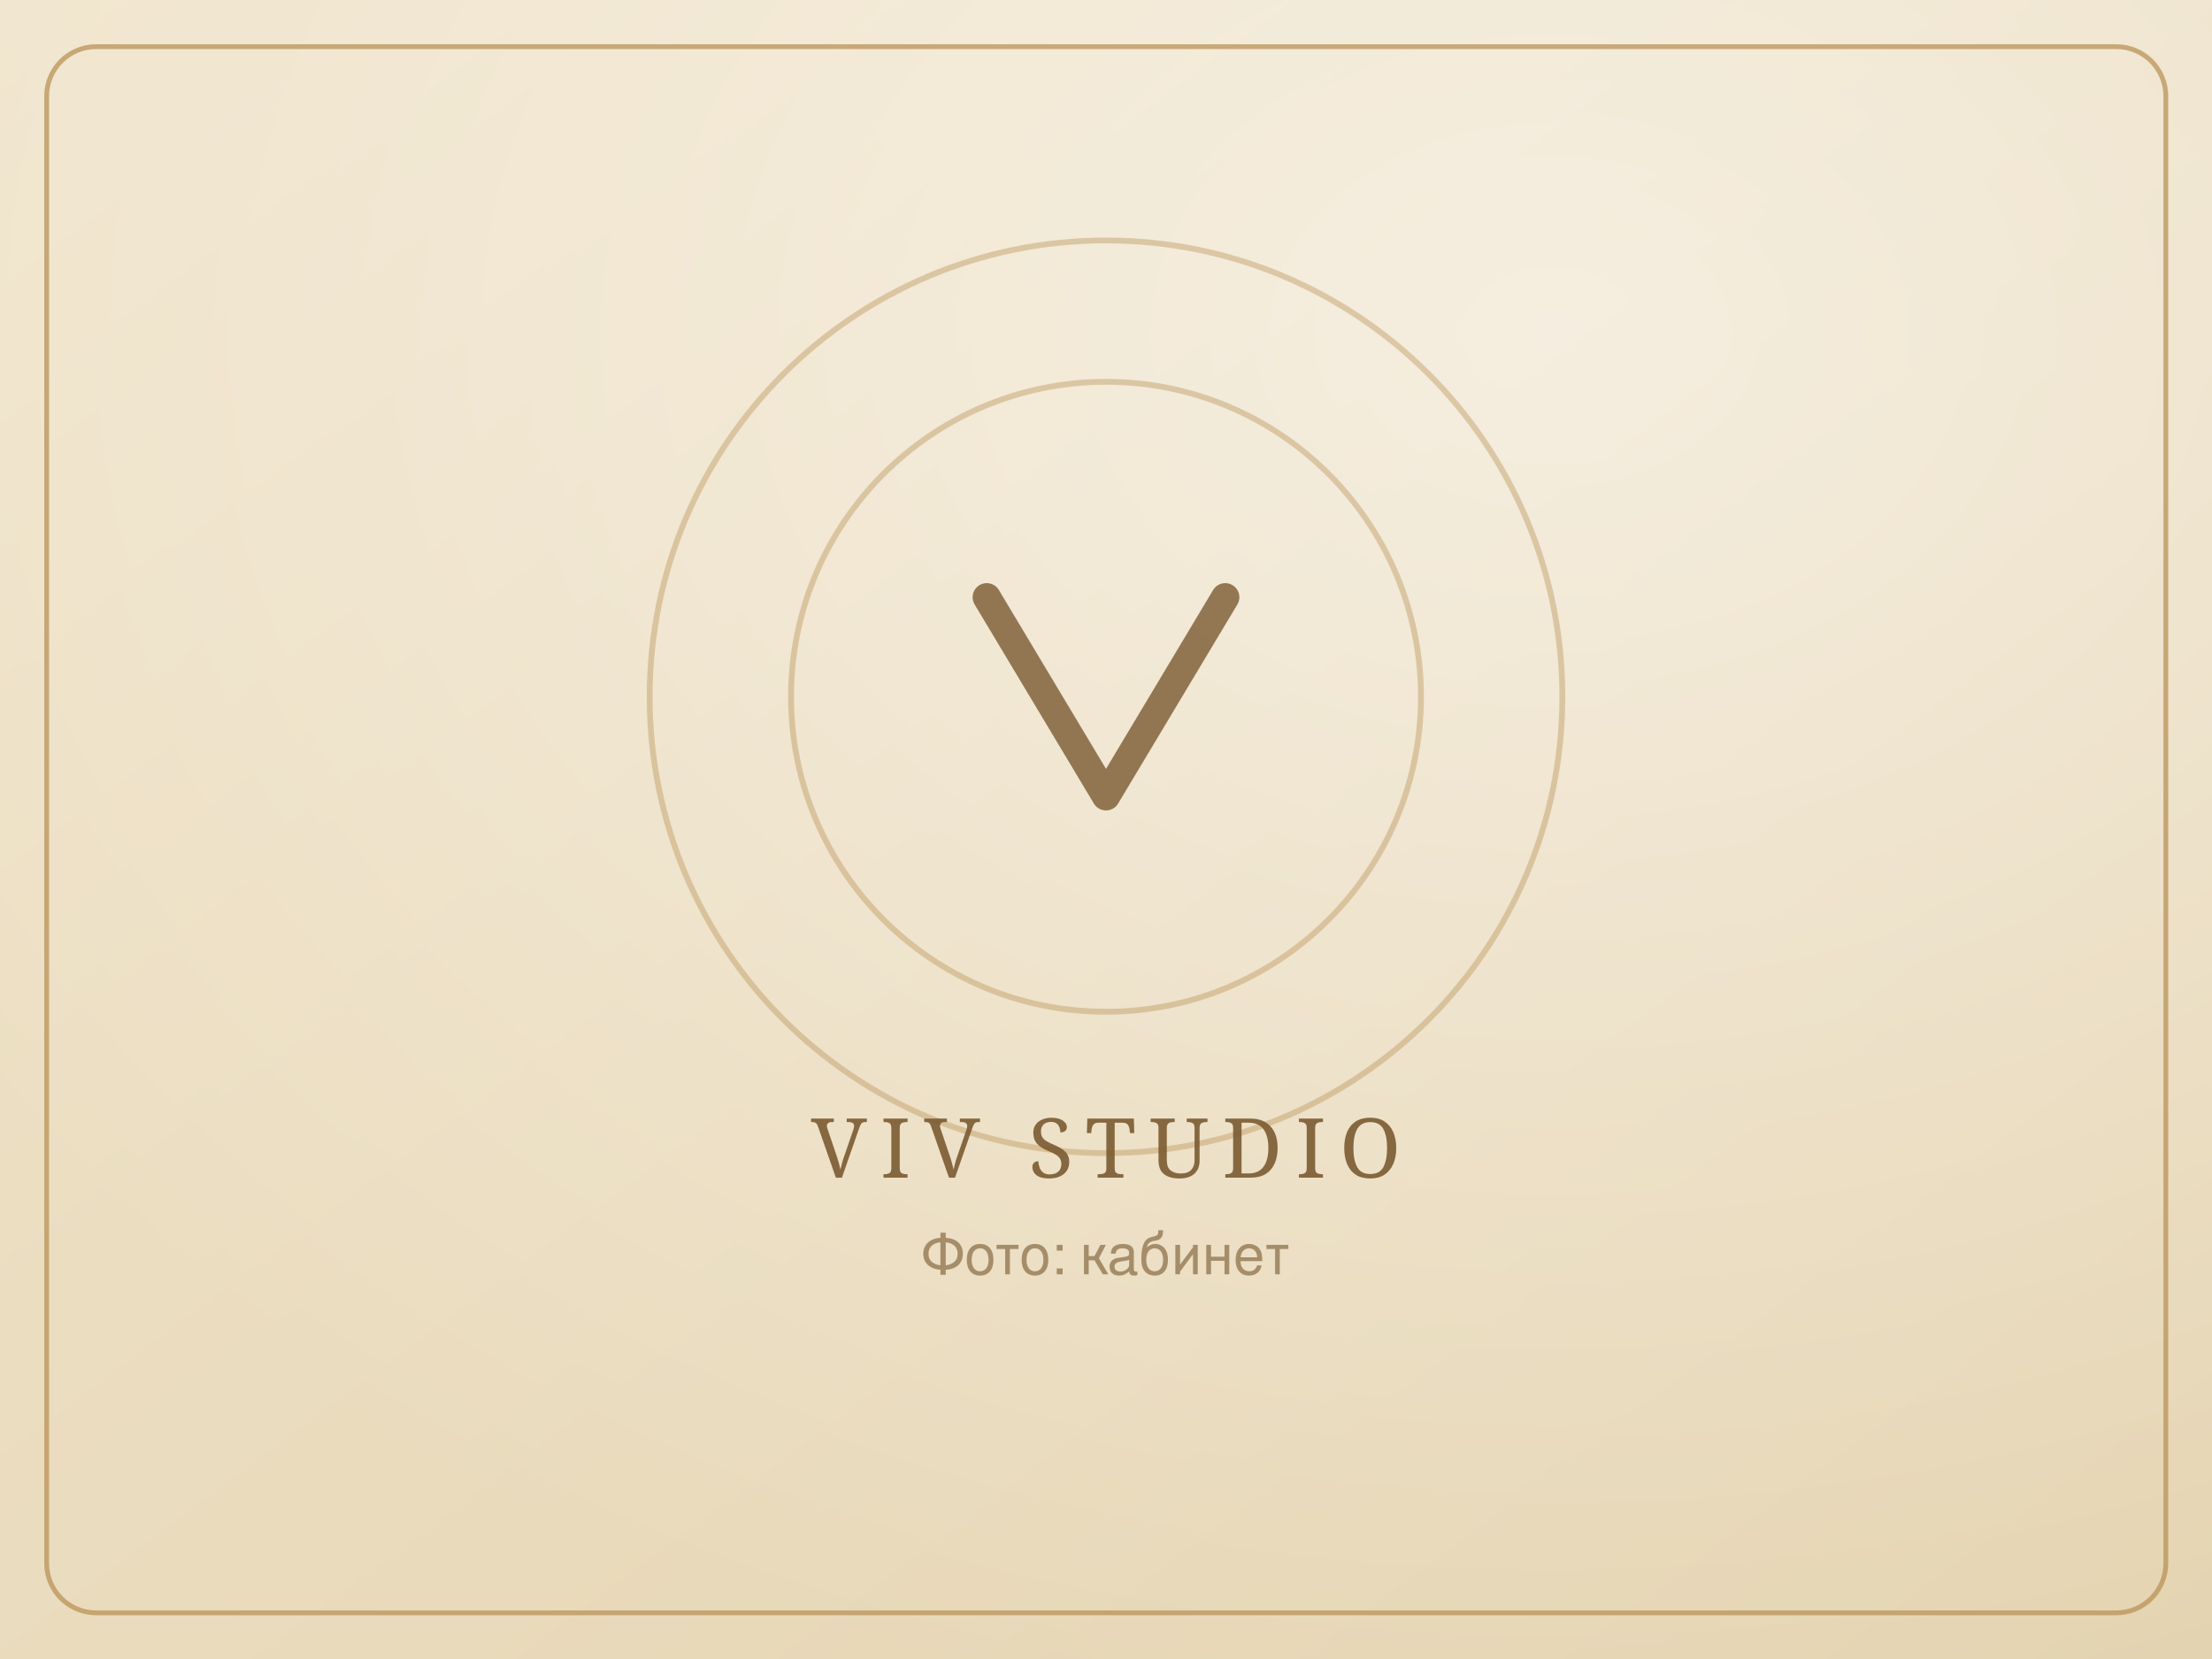
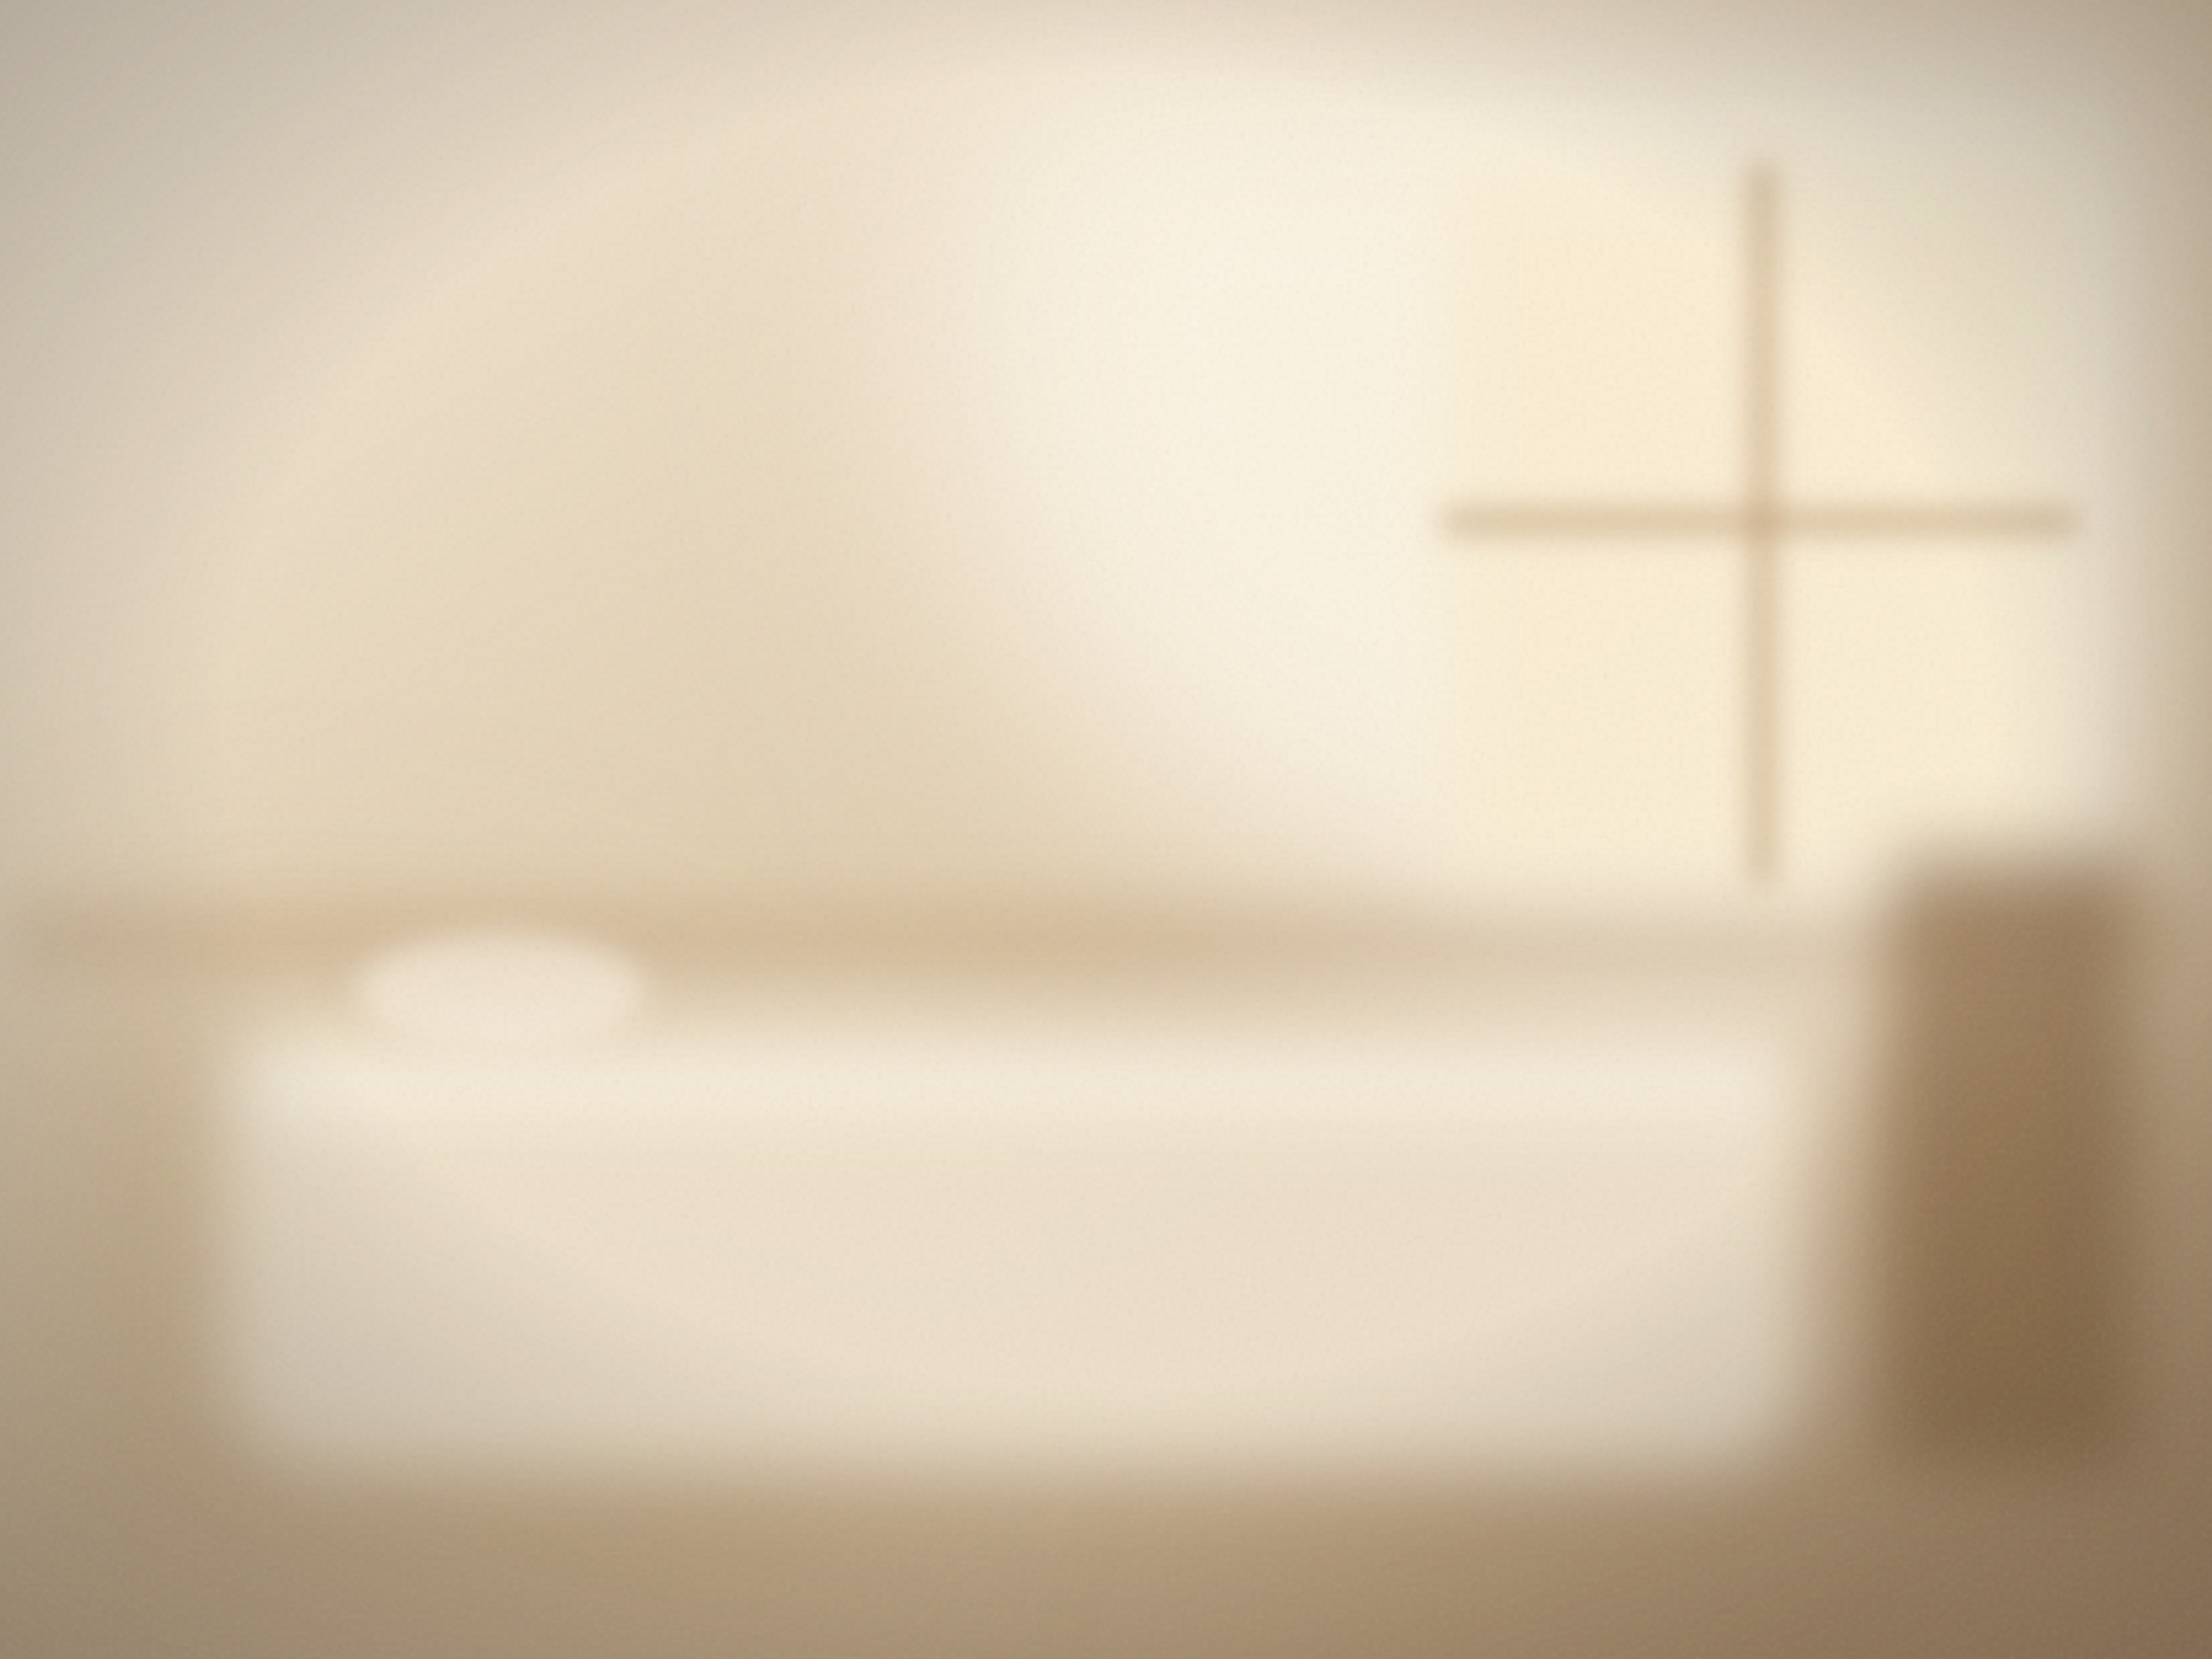
- <svg xmlns="http://www.w3.org/2000/svg" viewBox="0 0 460 345" width="460" height="345" role="img" aria-label="Фото: кабинет">
+ <svg xmlns="http://www.w3.org/2000/svg" viewBox="0 0 460 345" width="460" height="345" role="img" aria-label="Кабинет студии" preserveAspectRatio="xMidYMid slice">
  <defs>
-     <linearGradient id="g" x1="0" y1="0" x2="1" y2="1">
-       <stop offset="0" stop-color="#F0E4CB" />
-       <stop offset="1" stop-color="#E4D3B0" />
+     <filter id="far" x="-30%" y="-30%" width="160%" height="160%">
+       <feGaussianBlur stdDeviation="25.3" />
+     </filter>
+     <filter id="mid" x="-30%" y="-30%" width="160%" height="160%">
+       <feGaussianBlur stdDeviation="7.4" />
+     </filter>
+     <filter id="near" x="-30%" y="-30%" width="160%" height="160%">
+       <feGaussianBlur stdDeviation="3.2" />
+     </filter>
+     <filter id="grain">
+       <feTurbulence type="fractalNoise" baseFrequency="0.9" numOctaves="4" />
+       <feColorMatrix type="saturate" values="0" />
+     </filter>
+     <radialGradient id="vig" cx="50%" cy="44%" r="76%">
+       <stop offset="52%" stop-color="#000" stop-opacity="0" />
+       <stop offset="100%" stop-color="#2A1B10" stop-opacity=".40" />
+     </radialGradient>
+     <linearGradient id="bg" x1="0" y1="0" x2=".8" y2="1">
+       <stop offset="0" stop-color="#F4E9D7" />
+       <stop offset=".55" stop-color="#DFCBAC" />
+       <stop offset="1" stop-color="#B79874" />
    </linearGradient>
-     <radialGradient id="r" cx="0.7" cy="0.2" r="0.85">
-       <stop offset="0" stop-color="#FFFFFF" stop-opacity=".5" />
-       <stop offset="1" stop-color="#FFFFFF" stop-opacity="0" />
-     </radialGradient>
  </defs>
-   <rect width="460" height="345" fill="url(#g)" />
-   <rect width="460" height="345" fill="url(#r)" />
-   <rect x="9.7" y="9.7" width="440.7" height="325.7" rx="10.3" fill="none" stroke="#B99358" stroke-width="1" opacity=".75" />
-   <g opacity=".42" fill="none" stroke="#B99358" stroke-width="1.21">
-     <circle cx="230.0" cy="144.9" r="65.5" />
-     <circle cx="230.0" cy="144.9" r="94.9" />
+   <rect width="460" height="345" fill="url(#bg)" />
+   <g filter="url(#far)">
+     <ellipse cx="360" cy="70" rx="170" ry="140" fill="#FEF6E6" opacity="0.9" />
+     <ellipse cx="60" cy="300" rx="120" ry="100" fill="#C1A176" opacity="0.4" />
  </g>
-   <g transform="translate(230.0 144.9)">
-     <path d="M-24.8 -20.7L0 20.7L24.8 -20.7" fill="none" stroke="#7A5A31" stroke-width="5.87" stroke-linecap="round" stroke-linejoin="round" opacity=".8" />
+   <g filter="url(#mid)">
+     <rect x="0" y="190" width="460" height="10" fill="#AC875C" opacity="0.42" />
+     <rect x="300" y="34" width="132" height="150" fill="#FBEDD2" opacity="0.88" rx="3" />
+     <rect x="46" y="214" width="330" height="92" fill="#EFE2CC" opacity="0.92" rx="22" />
+     <rect x="46" y="214" width="330" height="18" fill="#FBF3E3" opacity="0.75" rx="10" />
+     <rect x="392" y="176" width="52" height="130" fill="#8A6842" opacity="0.7" rx="6" />
  </g>
-   <text x="230.0" y="244.9" text-anchor="middle" font-family="Georgia, serif" font-size="17.2" fill="#7A5A31" opacity=".9" letter-spacing="2.8">VIV STUDIO</text>
-   <text x="230.0" y="265.0" text-anchor="middle" font-family="Helvetica, Arial, sans-serif" font-size="11.7" fill="#7A5A31" opacity=".62">Фото: кабинет</text>
+   <g filter="url(#near)">
+     <rect x="364" y="34" width="5" height="150" fill="#B08A5E" opacity="0.55" />
+     <rect x="300" y="106" width="132" height="5" fill="#B08A5E" opacity="0.55" />
+     <ellipse cx="104" cy="206" rx="30" ry="12" fill="#FBF3E3" opacity="0.6" />
+   </g>
+   <rect width="460" height="345" fill="url(#vig)" />
+   <rect width="460" height="345" filter="url(#grain)" opacity=".09" />
</svg>
